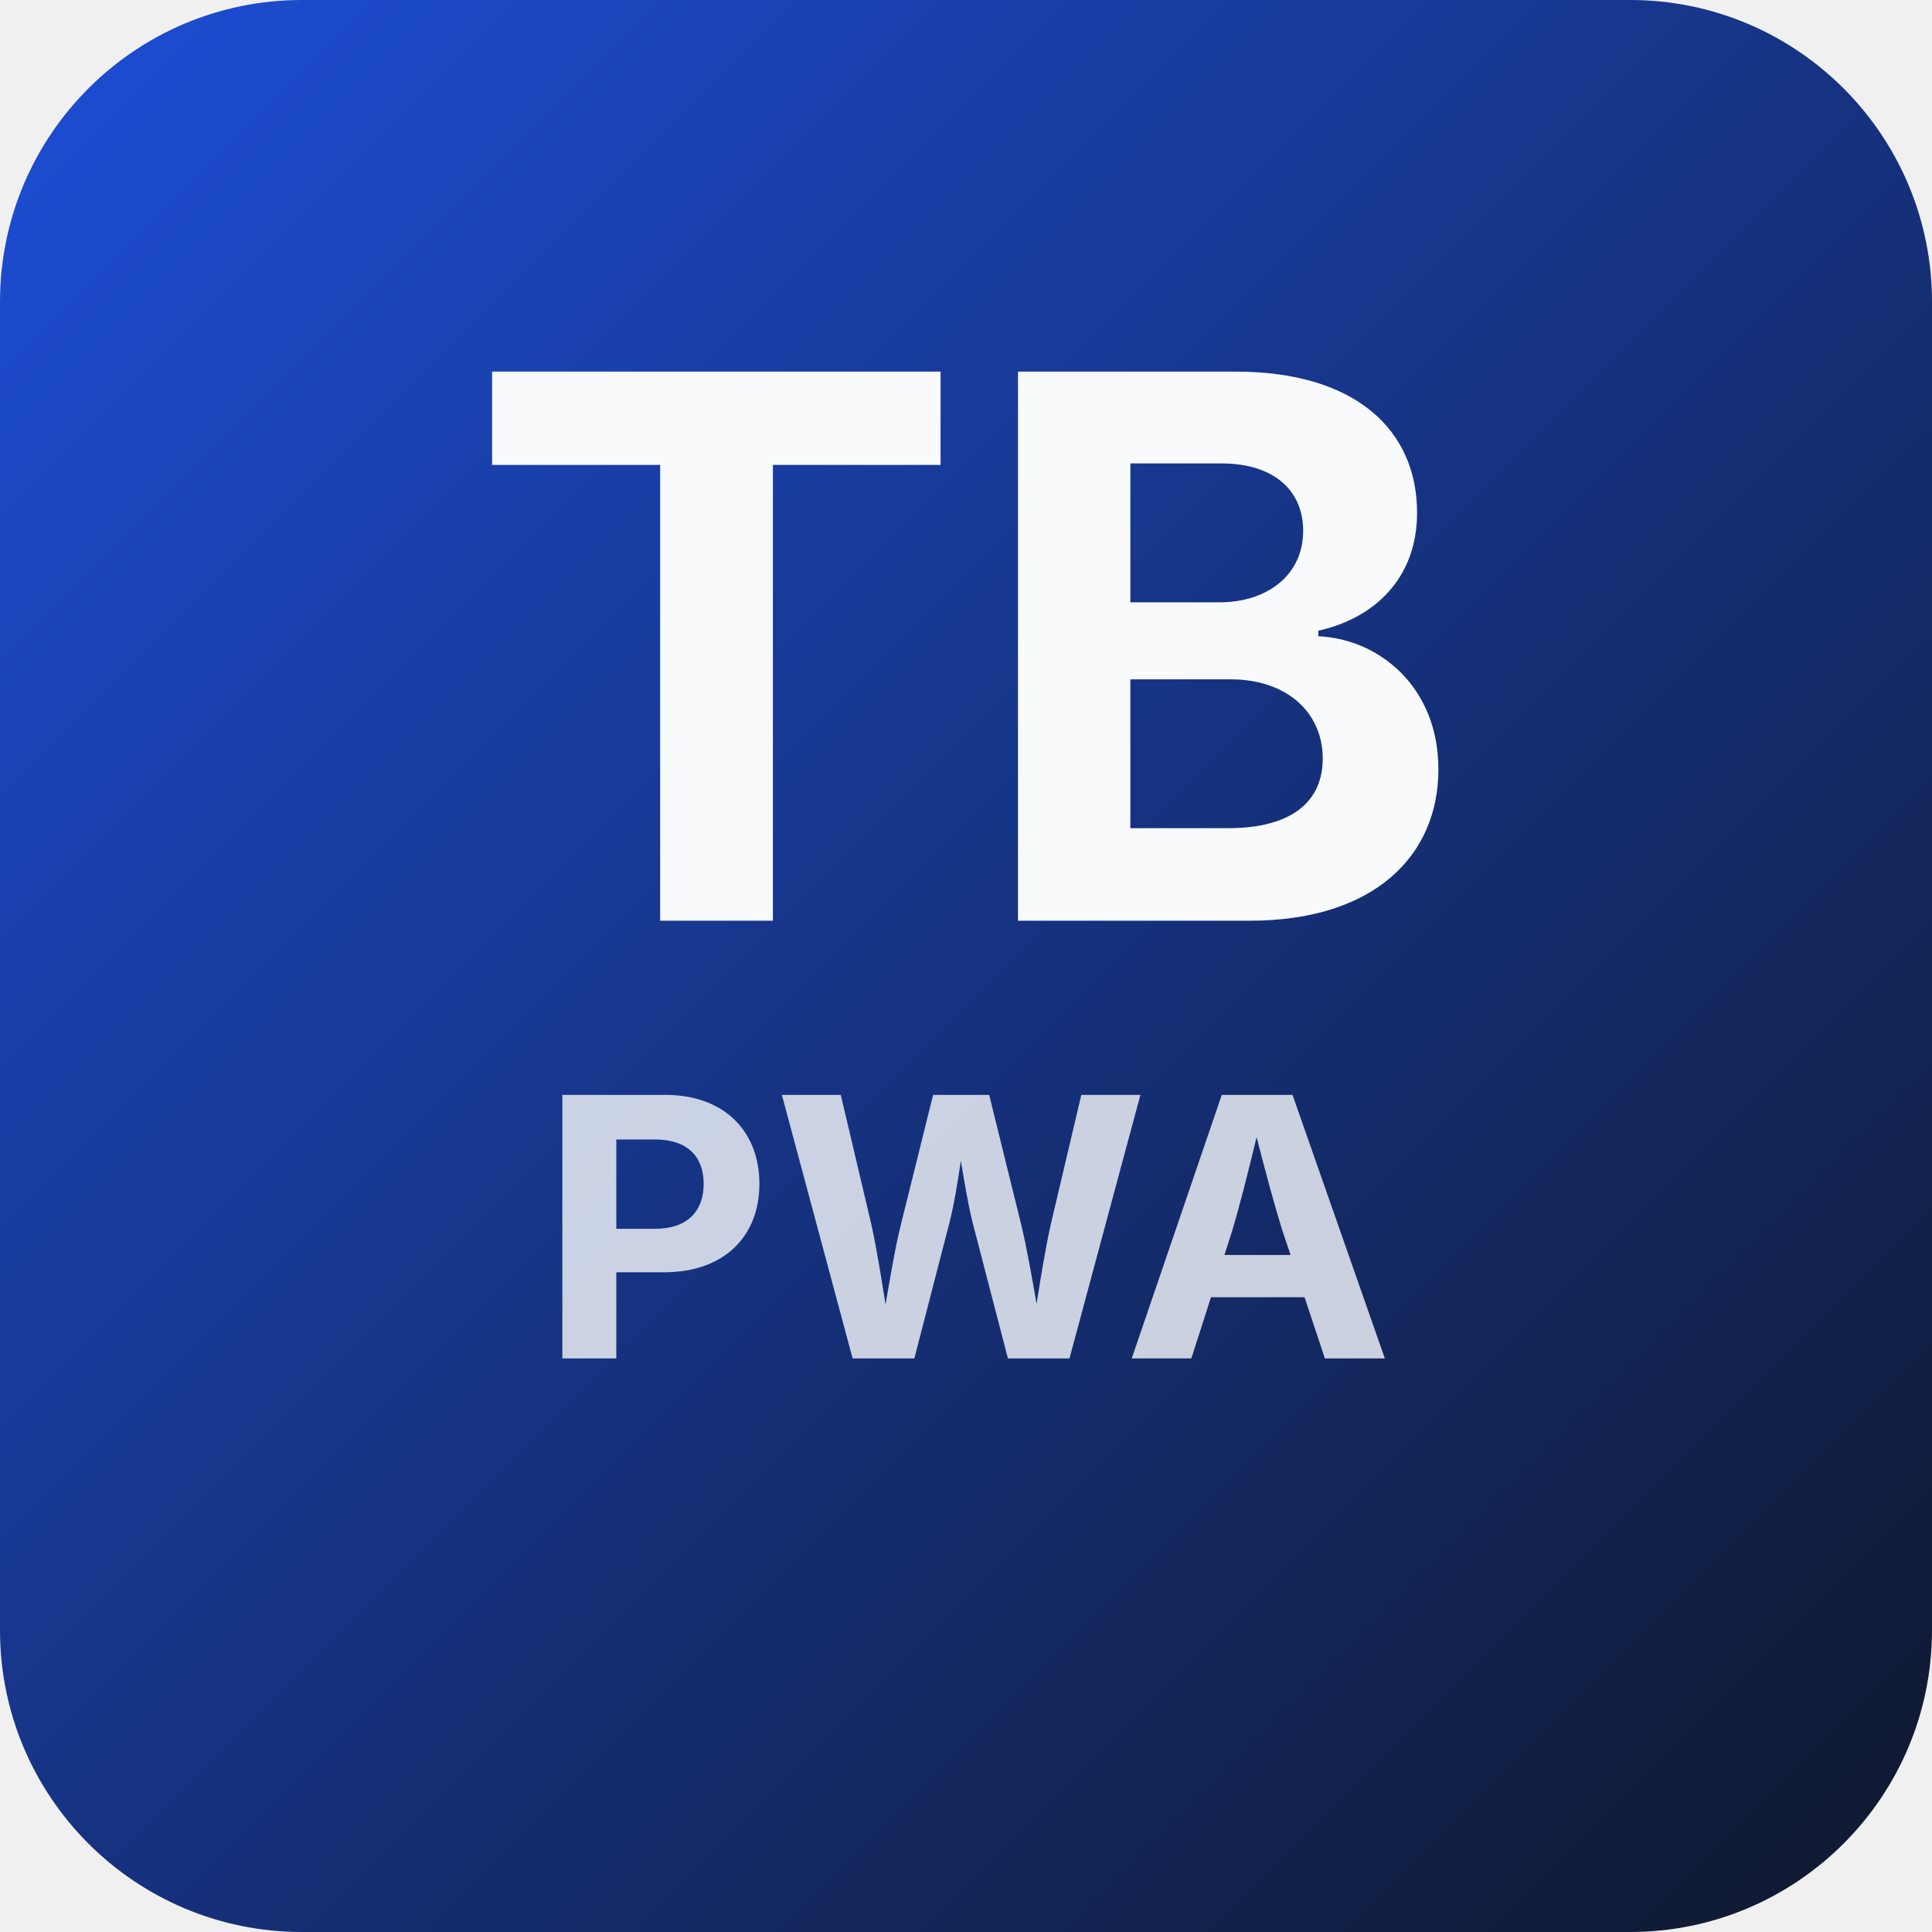
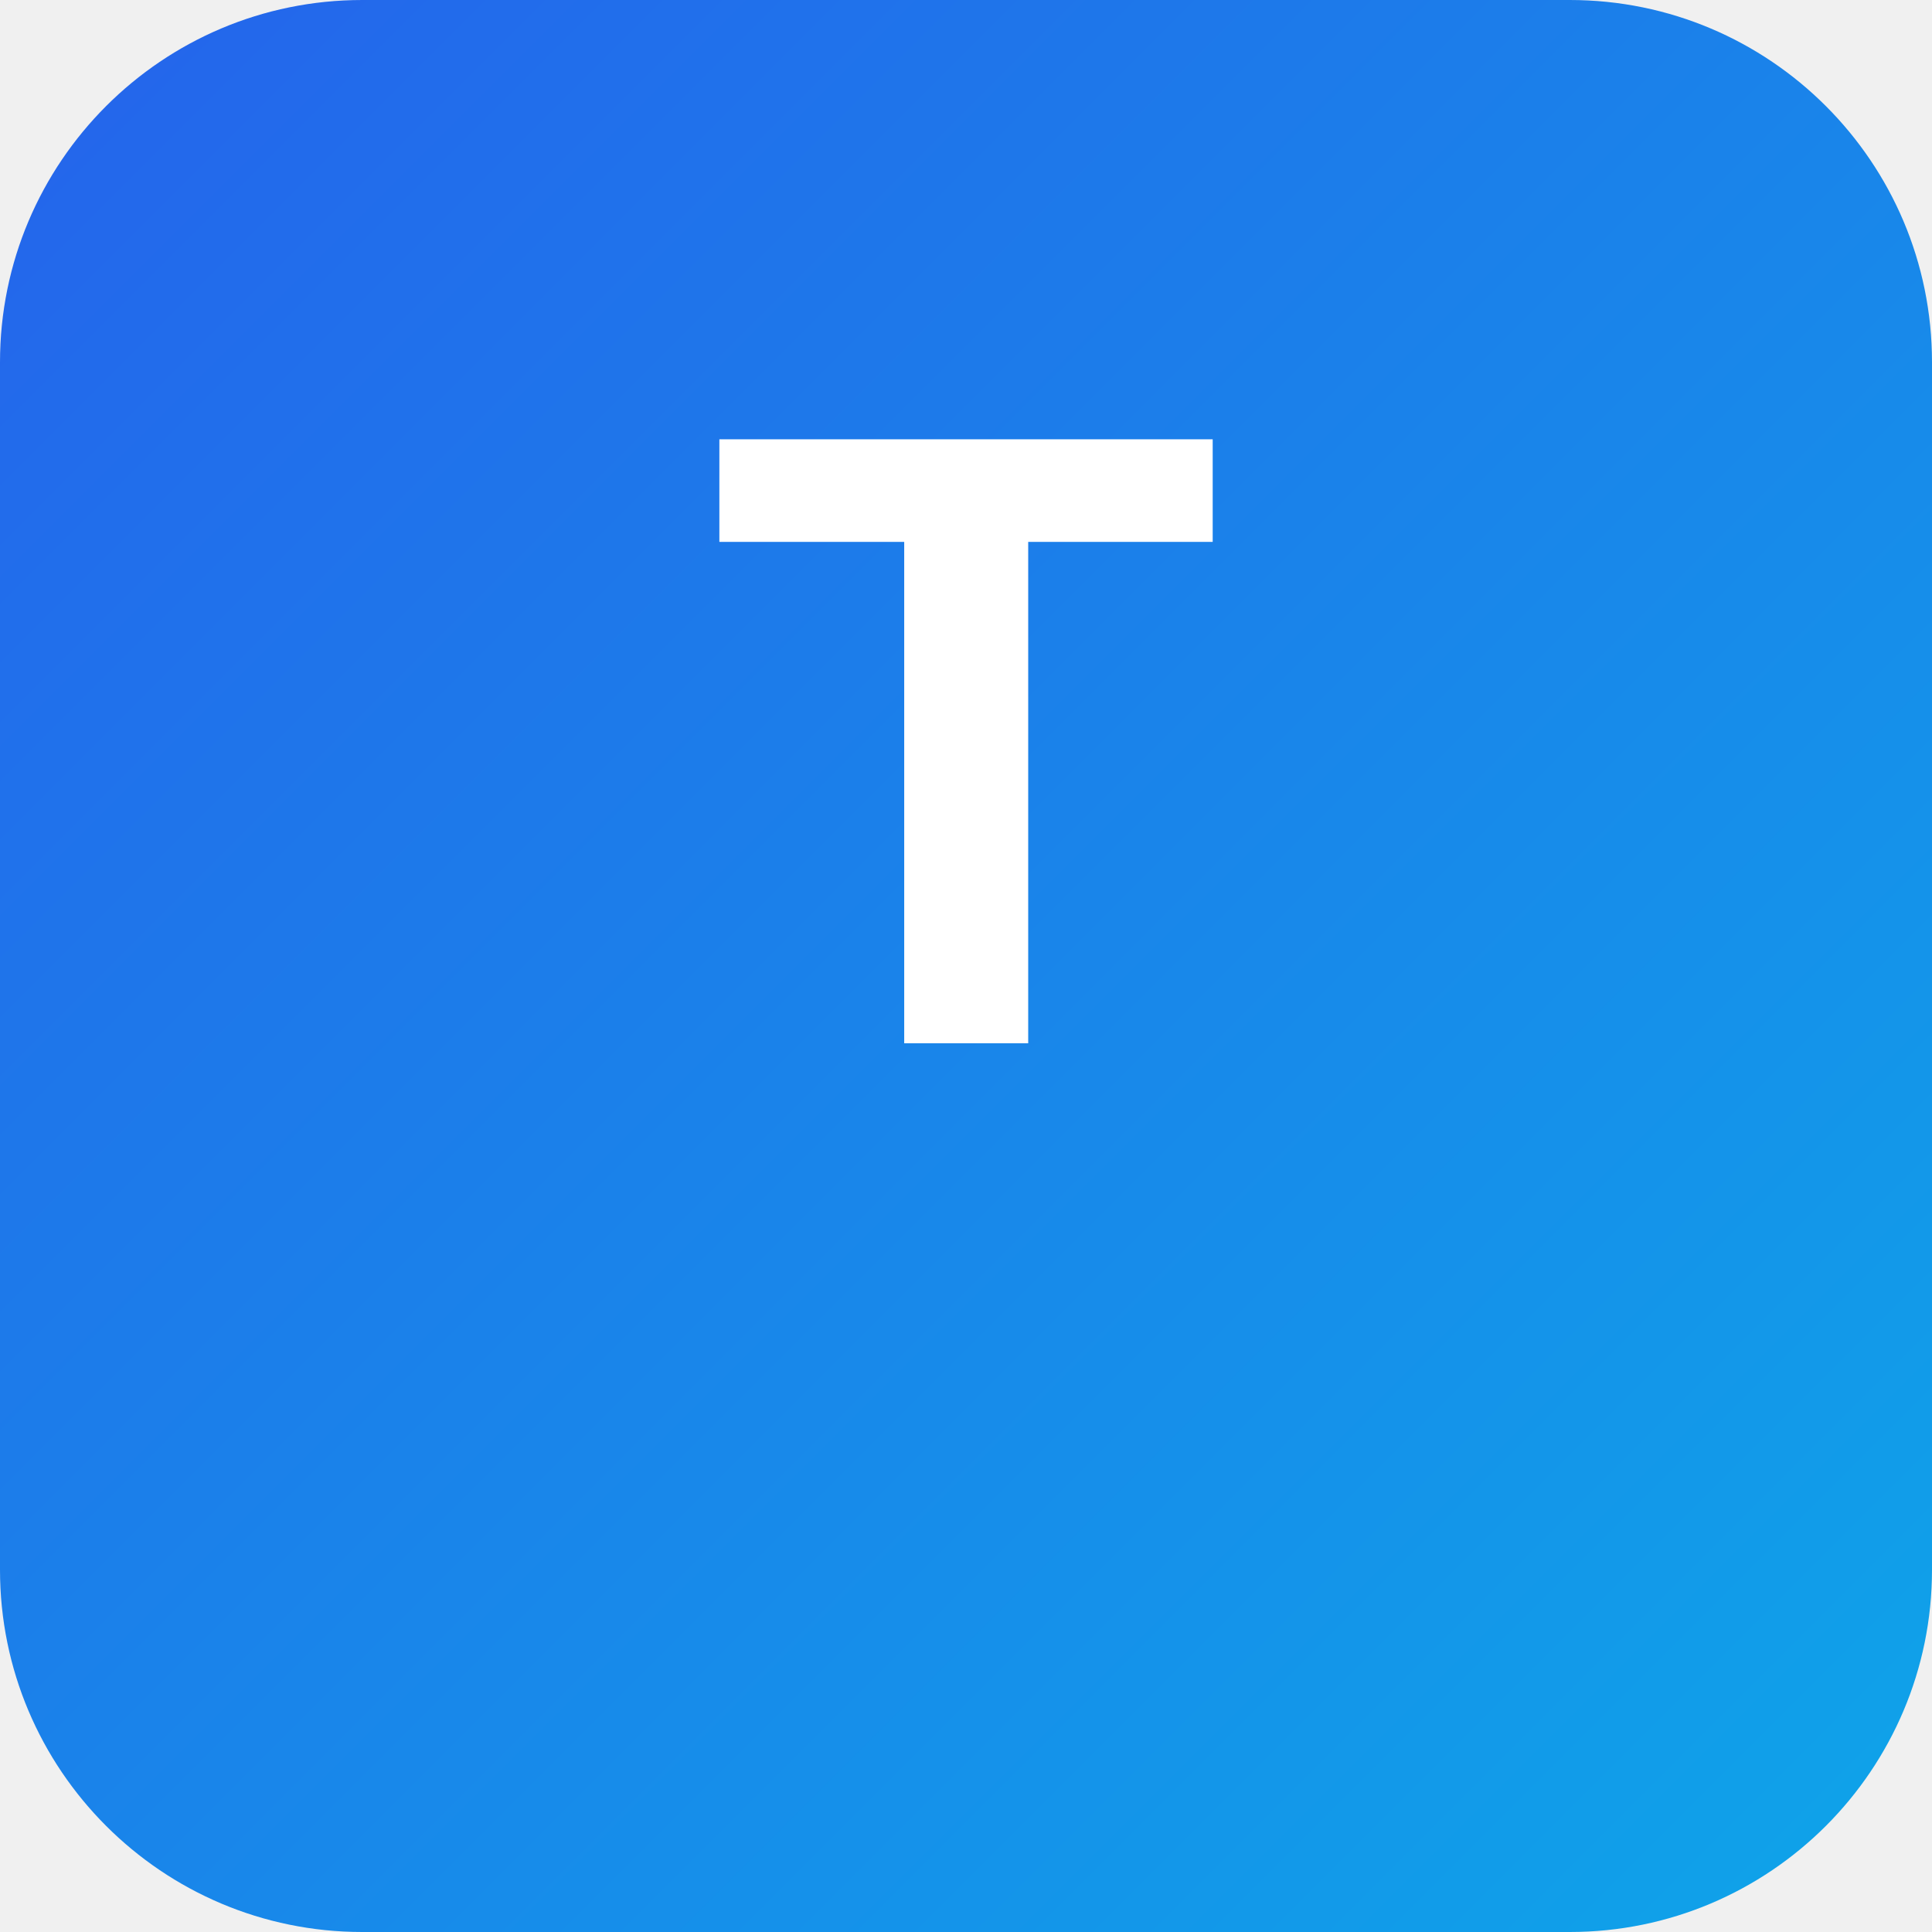
- <svg xmlns="http://www.w3.org/2000/svg" width="512" height="512" viewBox="0 0 512 512">
+ <svg xmlns="http://www.w3.org/2000/svg" viewBox="0 0 512 512">
  <defs>
-     <linearGradient id="grad512" x1="0%" y1="0%" x2="100%" y2="100%">
-       <stop offset="0%" stop-color="#1d4ed8" />
-       <stop offset="100%" stop-color="#0f172a" />
+     <linearGradient id="grad" x1="0%" y1="0%" x2="100%" y2="100%">
+       <stop offset="0%" stop-color="#2563eb" />
+       <stop offset="100%" stop-color="#0ea5e9" />
    </linearGradient>
  </defs>
-   <rect width="512" height="512" rx="80" fill="url(#grad512)" />
-   <g fill="#f8fafc" font-family="'Inter', 'Segoe UI', sans-serif" font-weight="700" text-anchor="middle">
-     <text x="256" y="244" font-size="200">TB</text>
-     <text x="256" y="360" font-size="96" opacity="0.8">PWA</text>
-   </g>
+   <rect width="512" height="512" rx="96" fill="url(#grad)" />
+   <text x="50%" y="54%" font-size="220" fill="#ffffff" font-family="Inter, sans-serif" font-weight="700" text-anchor="middle">T</text>
</svg>
